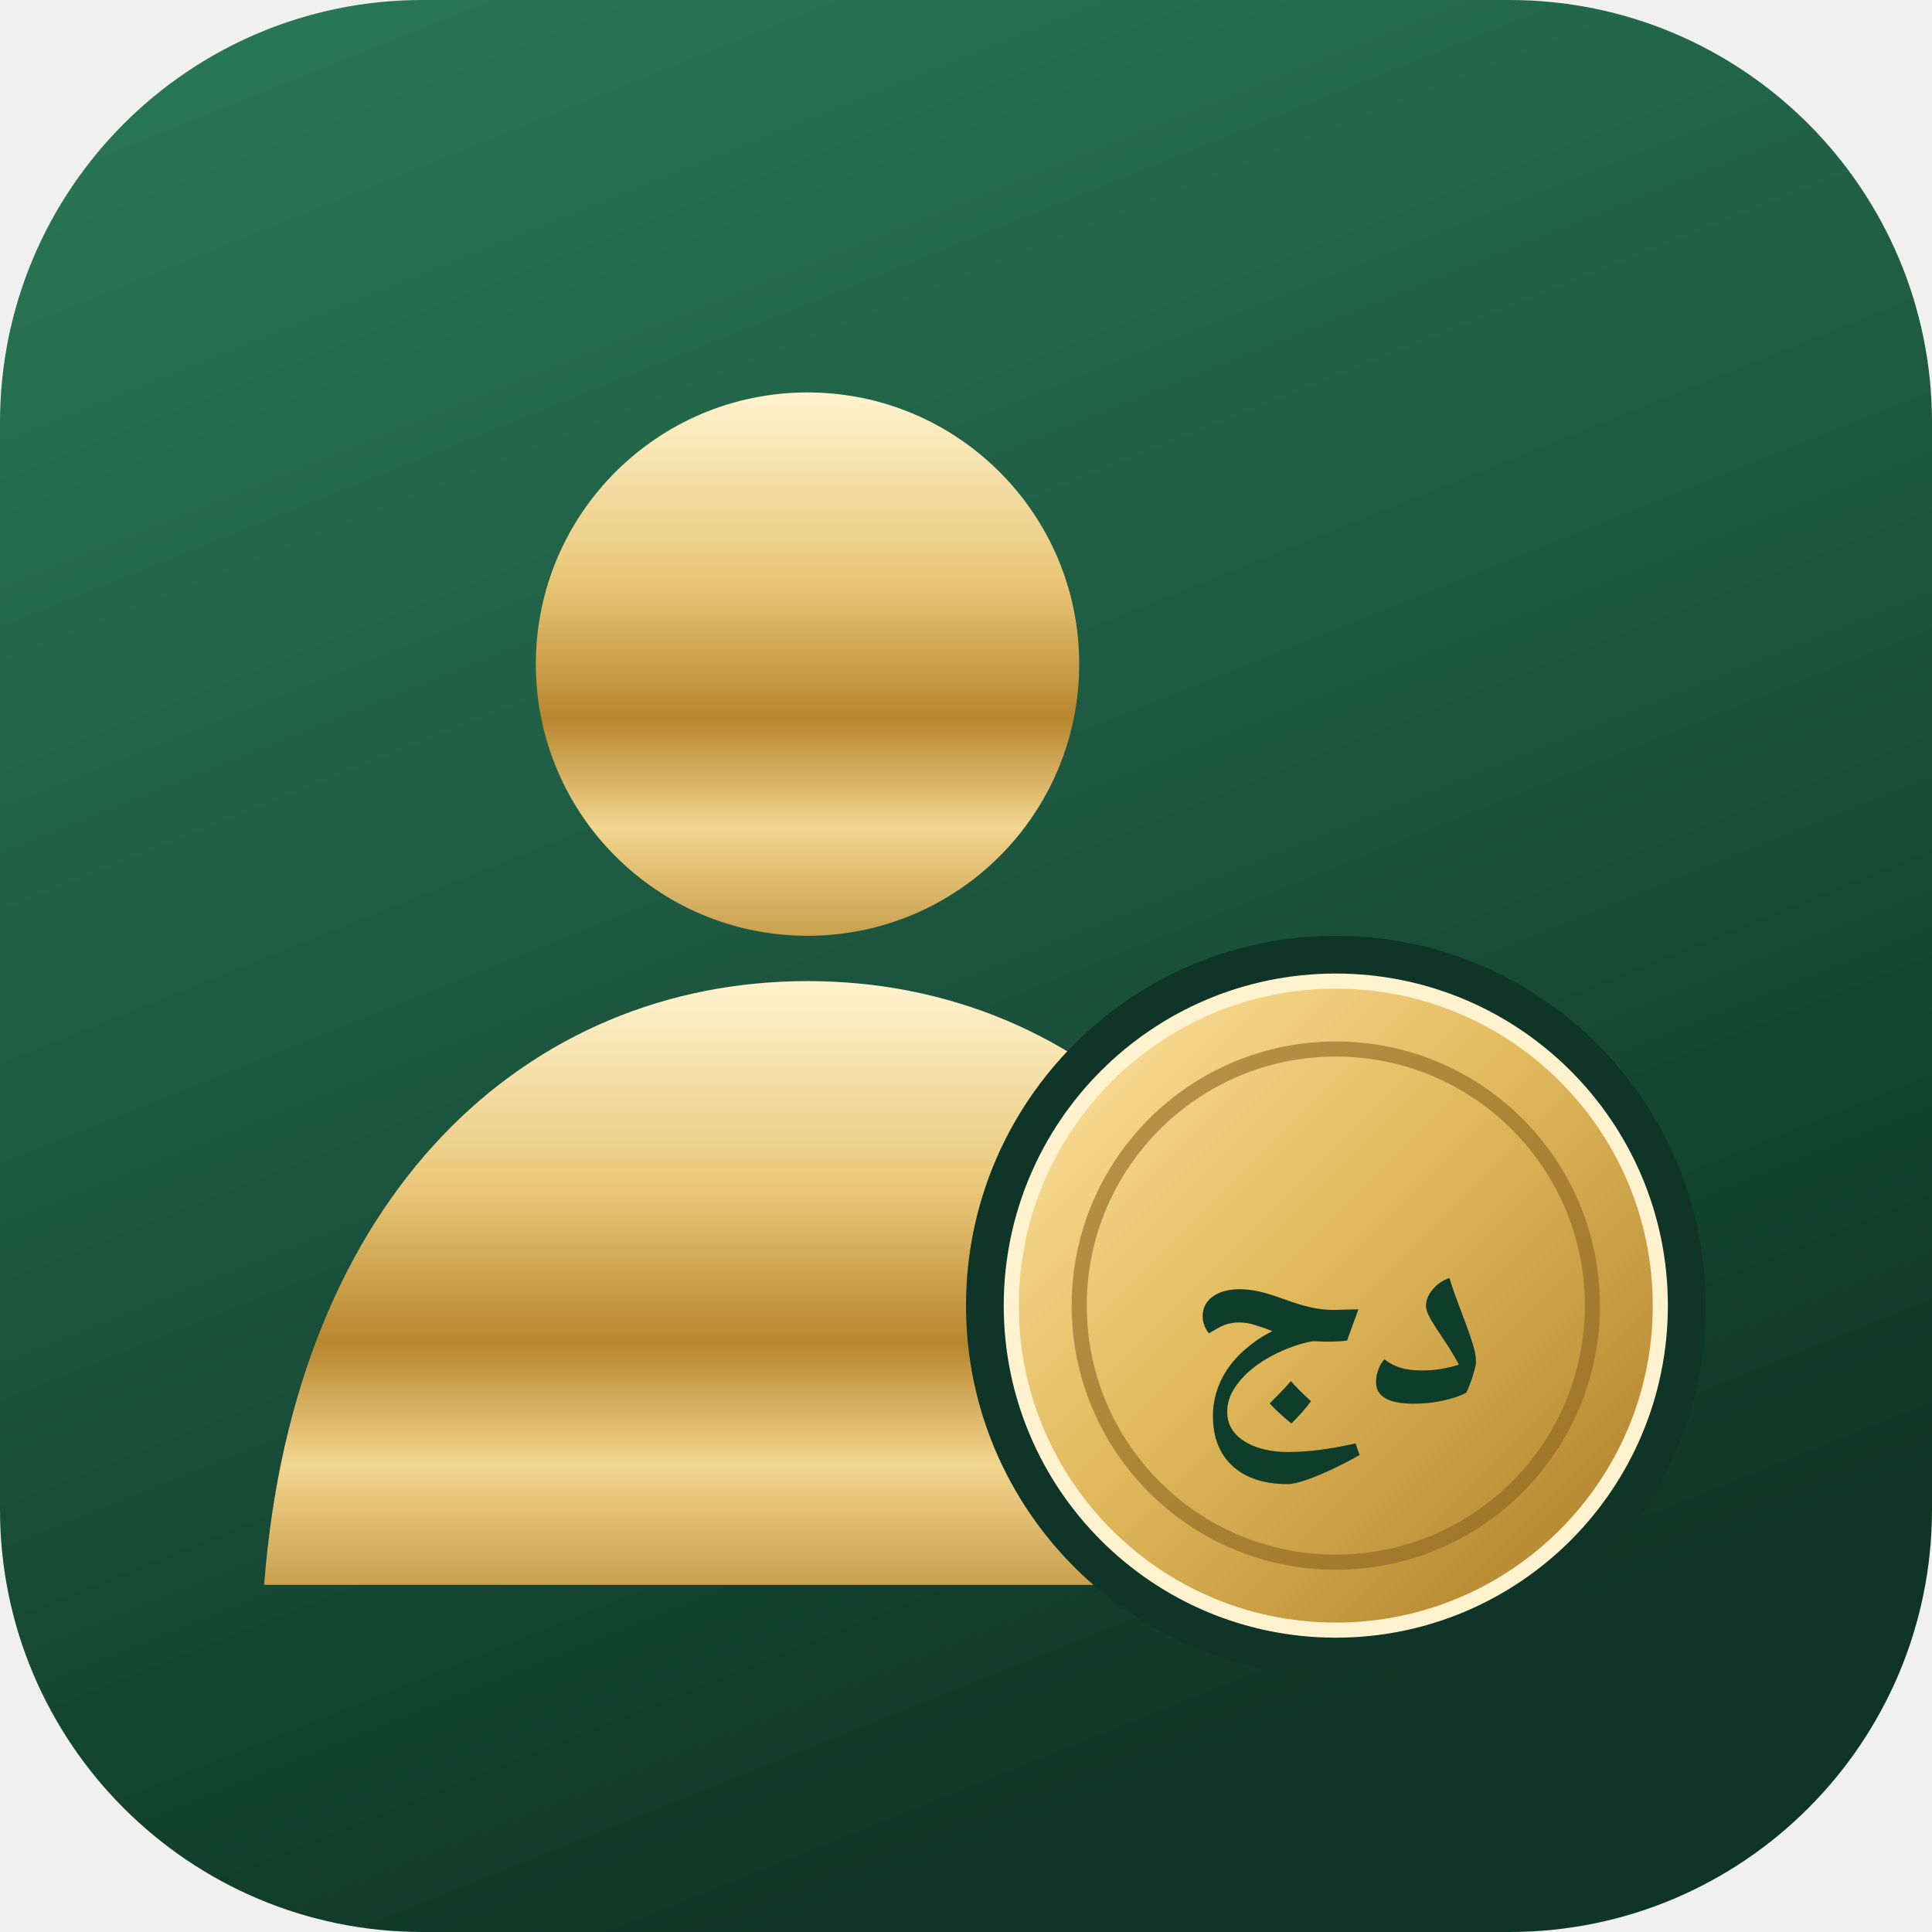
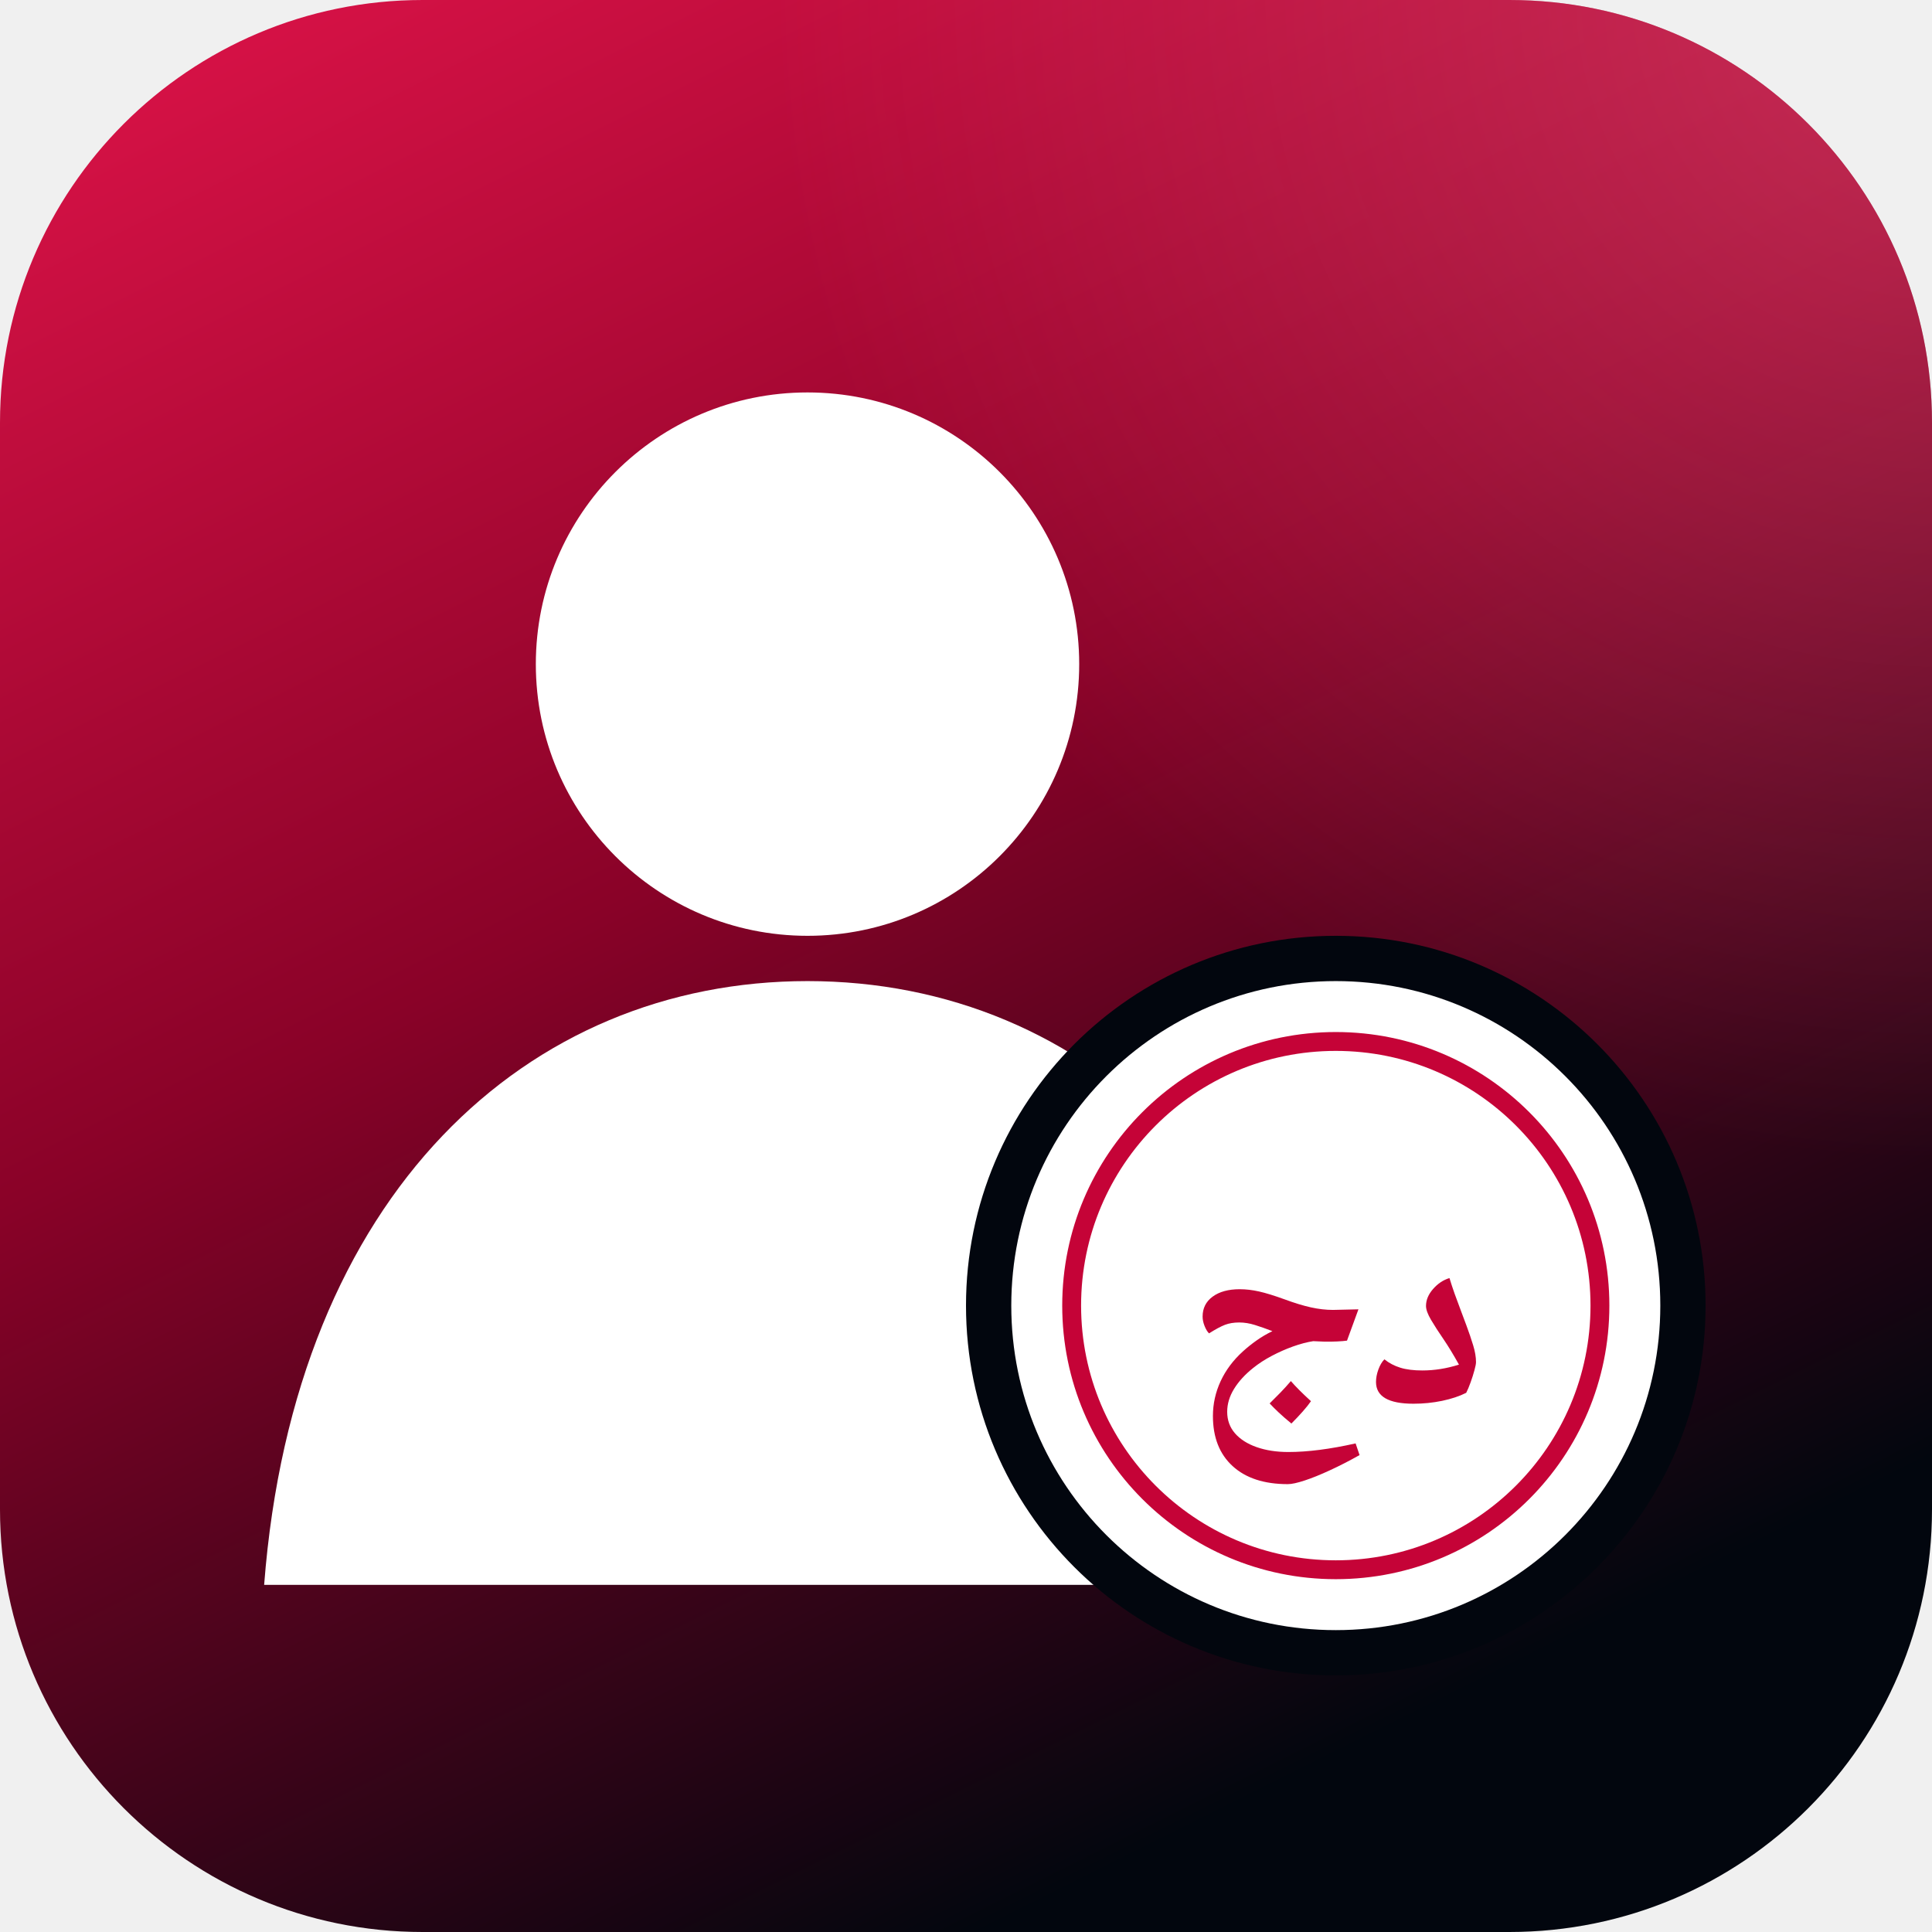
<svg xmlns="http://www.w3.org/2000/svg" viewBox="0 0 512 512">
  <defs>
-     <linearGradient id="g" x1="0" y1="0" x2="0.4" y2="1">
-       <stop offset="0" stop-color="#2A7A56" />
-       <stop offset=".5" stop-color="#1E5B43" />
-       <stop offset="1" stop-color="#0E3527" />
+     <linearGradient id="g" x1="0" y1="0" x2="0.5" y2="1">
+       <stop offset="0" stop-color="#E1144A" />
+       <stop offset=".5" stop-color="#8A0228" />
+       <stop offset="1" stop-color="#02060E" />
    </linearGradient>
-     <linearGradient id="au" x1="0" y1="0" x2="0" y2="1">
-       <stop offset="0" stop-color="#FFF3CF" />
-       <stop offset=".35" stop-color="#E8C676" />
-       <stop offset=".6" stop-color="#B8862E" />
-       <stop offset=".8" stop-color="#F2D58E" />
-       <stop offset="1" stop-color="#C9A04E" />
-     </linearGradient>
-     <linearGradient id="coin" x1="0" y1="0" x2="1" y2="1">
-       <stop offset="0" stop-color="#FFE7A8" />
-       <stop offset=".45" stop-color="#E2B95C" />
-       <stop offset="1" stop-color="#A97A24" />
-     </linearGradient>
+     <radialGradient id="hl" cx="1" cy="0" r="1">
+       <stop offset="0" stop-color="#FF5C86" stop-opacity=".45" />
+       <stop offset=".6" stop-color="#FF5C86" stop-opacity="0" />
+     </radialGradient>
  </defs>
  <rect width="512" height="512" rx="112" fill="url(#g)" />
-   <g fill="url(#au)">
+   <rect width="512" height="512" rx="112" fill="url(#hl)" />
+   <g fill="#FFFFFF">
    <circle cx="214" cy="176" r="72" />
    <path d="M70 420c8-104 70-160 144-160s136 56 144 160z" />
  </g>
-   <circle cx="354" cy="346" r="98" fill="#0E3527" />
-   <circle cx="354" cy="346" r="86" fill="url(#coin)" stroke="#FFF3CF" stroke-width="4" />
-   <circle cx="354" cy="346" r="68" fill="none" stroke="#8C6420" stroke-width="4" opacity=".6" />
-   <text x="354" y="372" text-anchor="middle" font-family="Amiri, 'Noto Naskh Arabic', 'DejaVu Sans', sans-serif" font-weight="700" font-size="74" fill="#0F3D2C">دج</text>
+   <circle cx="354" cy="346" r="98" fill="#02060E" />
+   <circle cx="354" cy="346" r="86" fill="#FFFFFF" />
+   <circle cx="354" cy="346" r="70" fill="none" stroke="#C50337" stroke-width="5" />
+   <text x="354" y="372" text-anchor="middle" font-family="Amiri, 'Noto Naskh Arabic', 'DejaVu Sans', sans-serif" font-weight="700" font-size="74" fill="#C50337">دج</text>
</svg>
